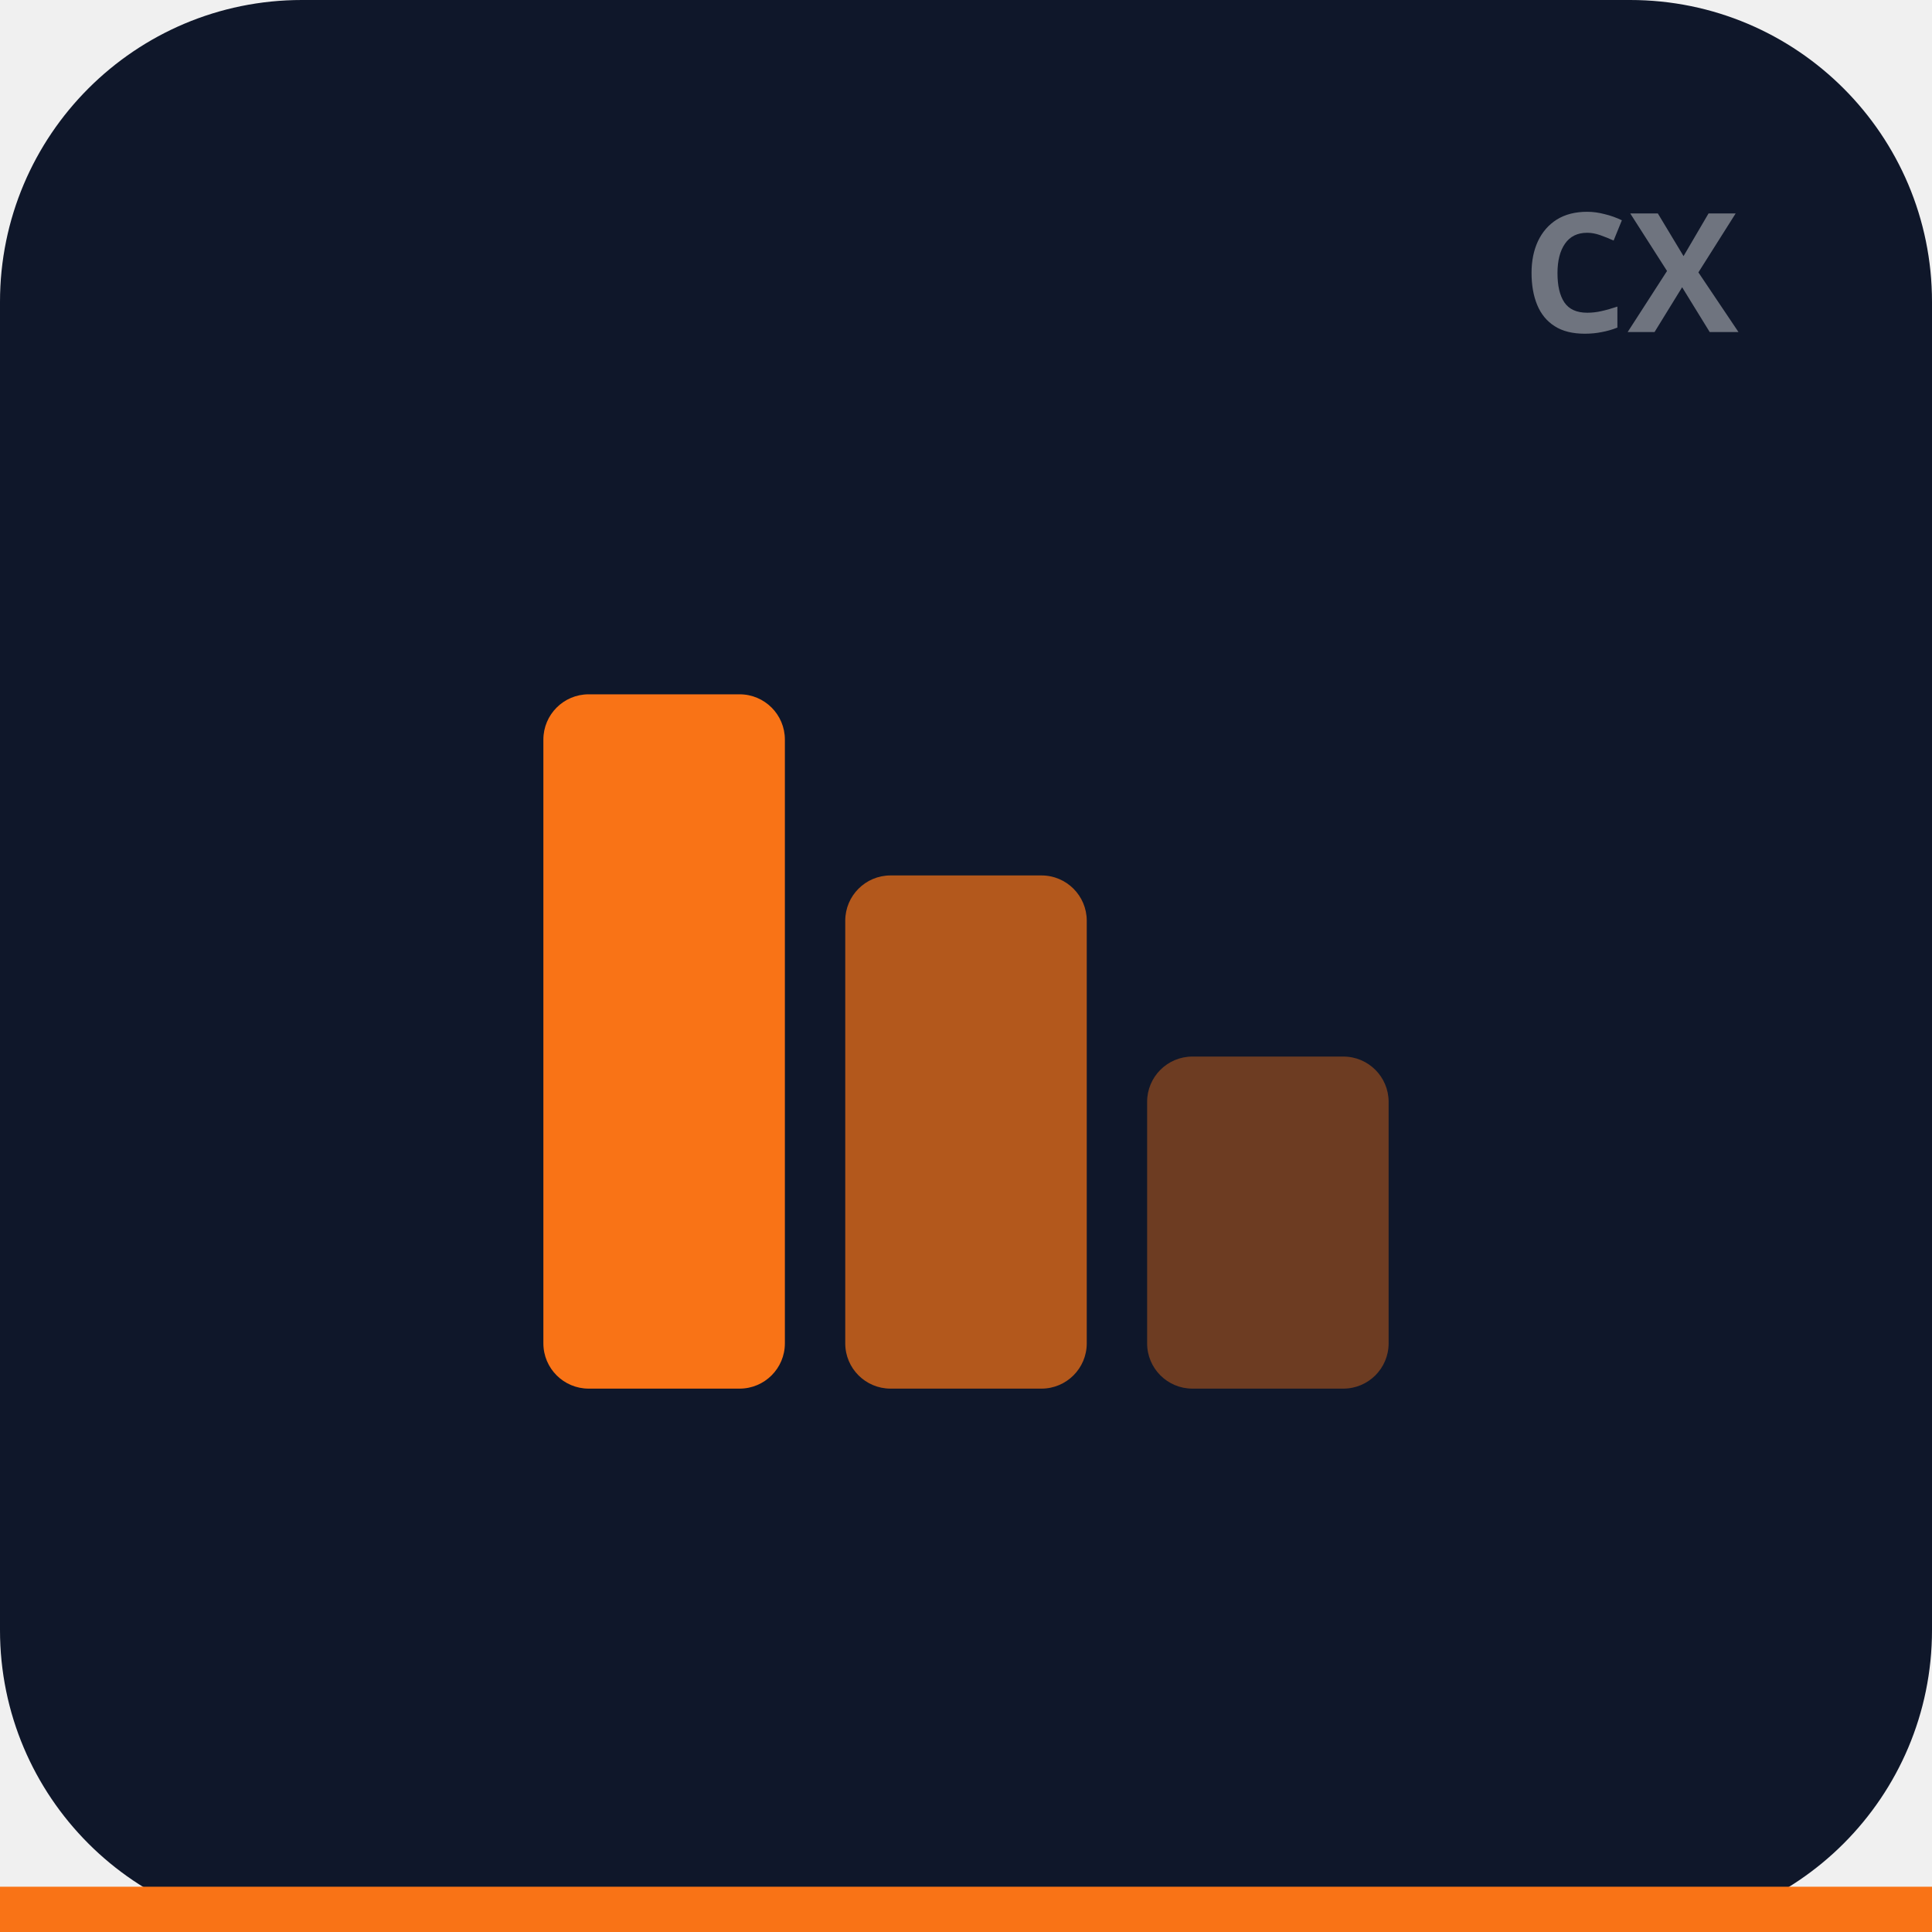
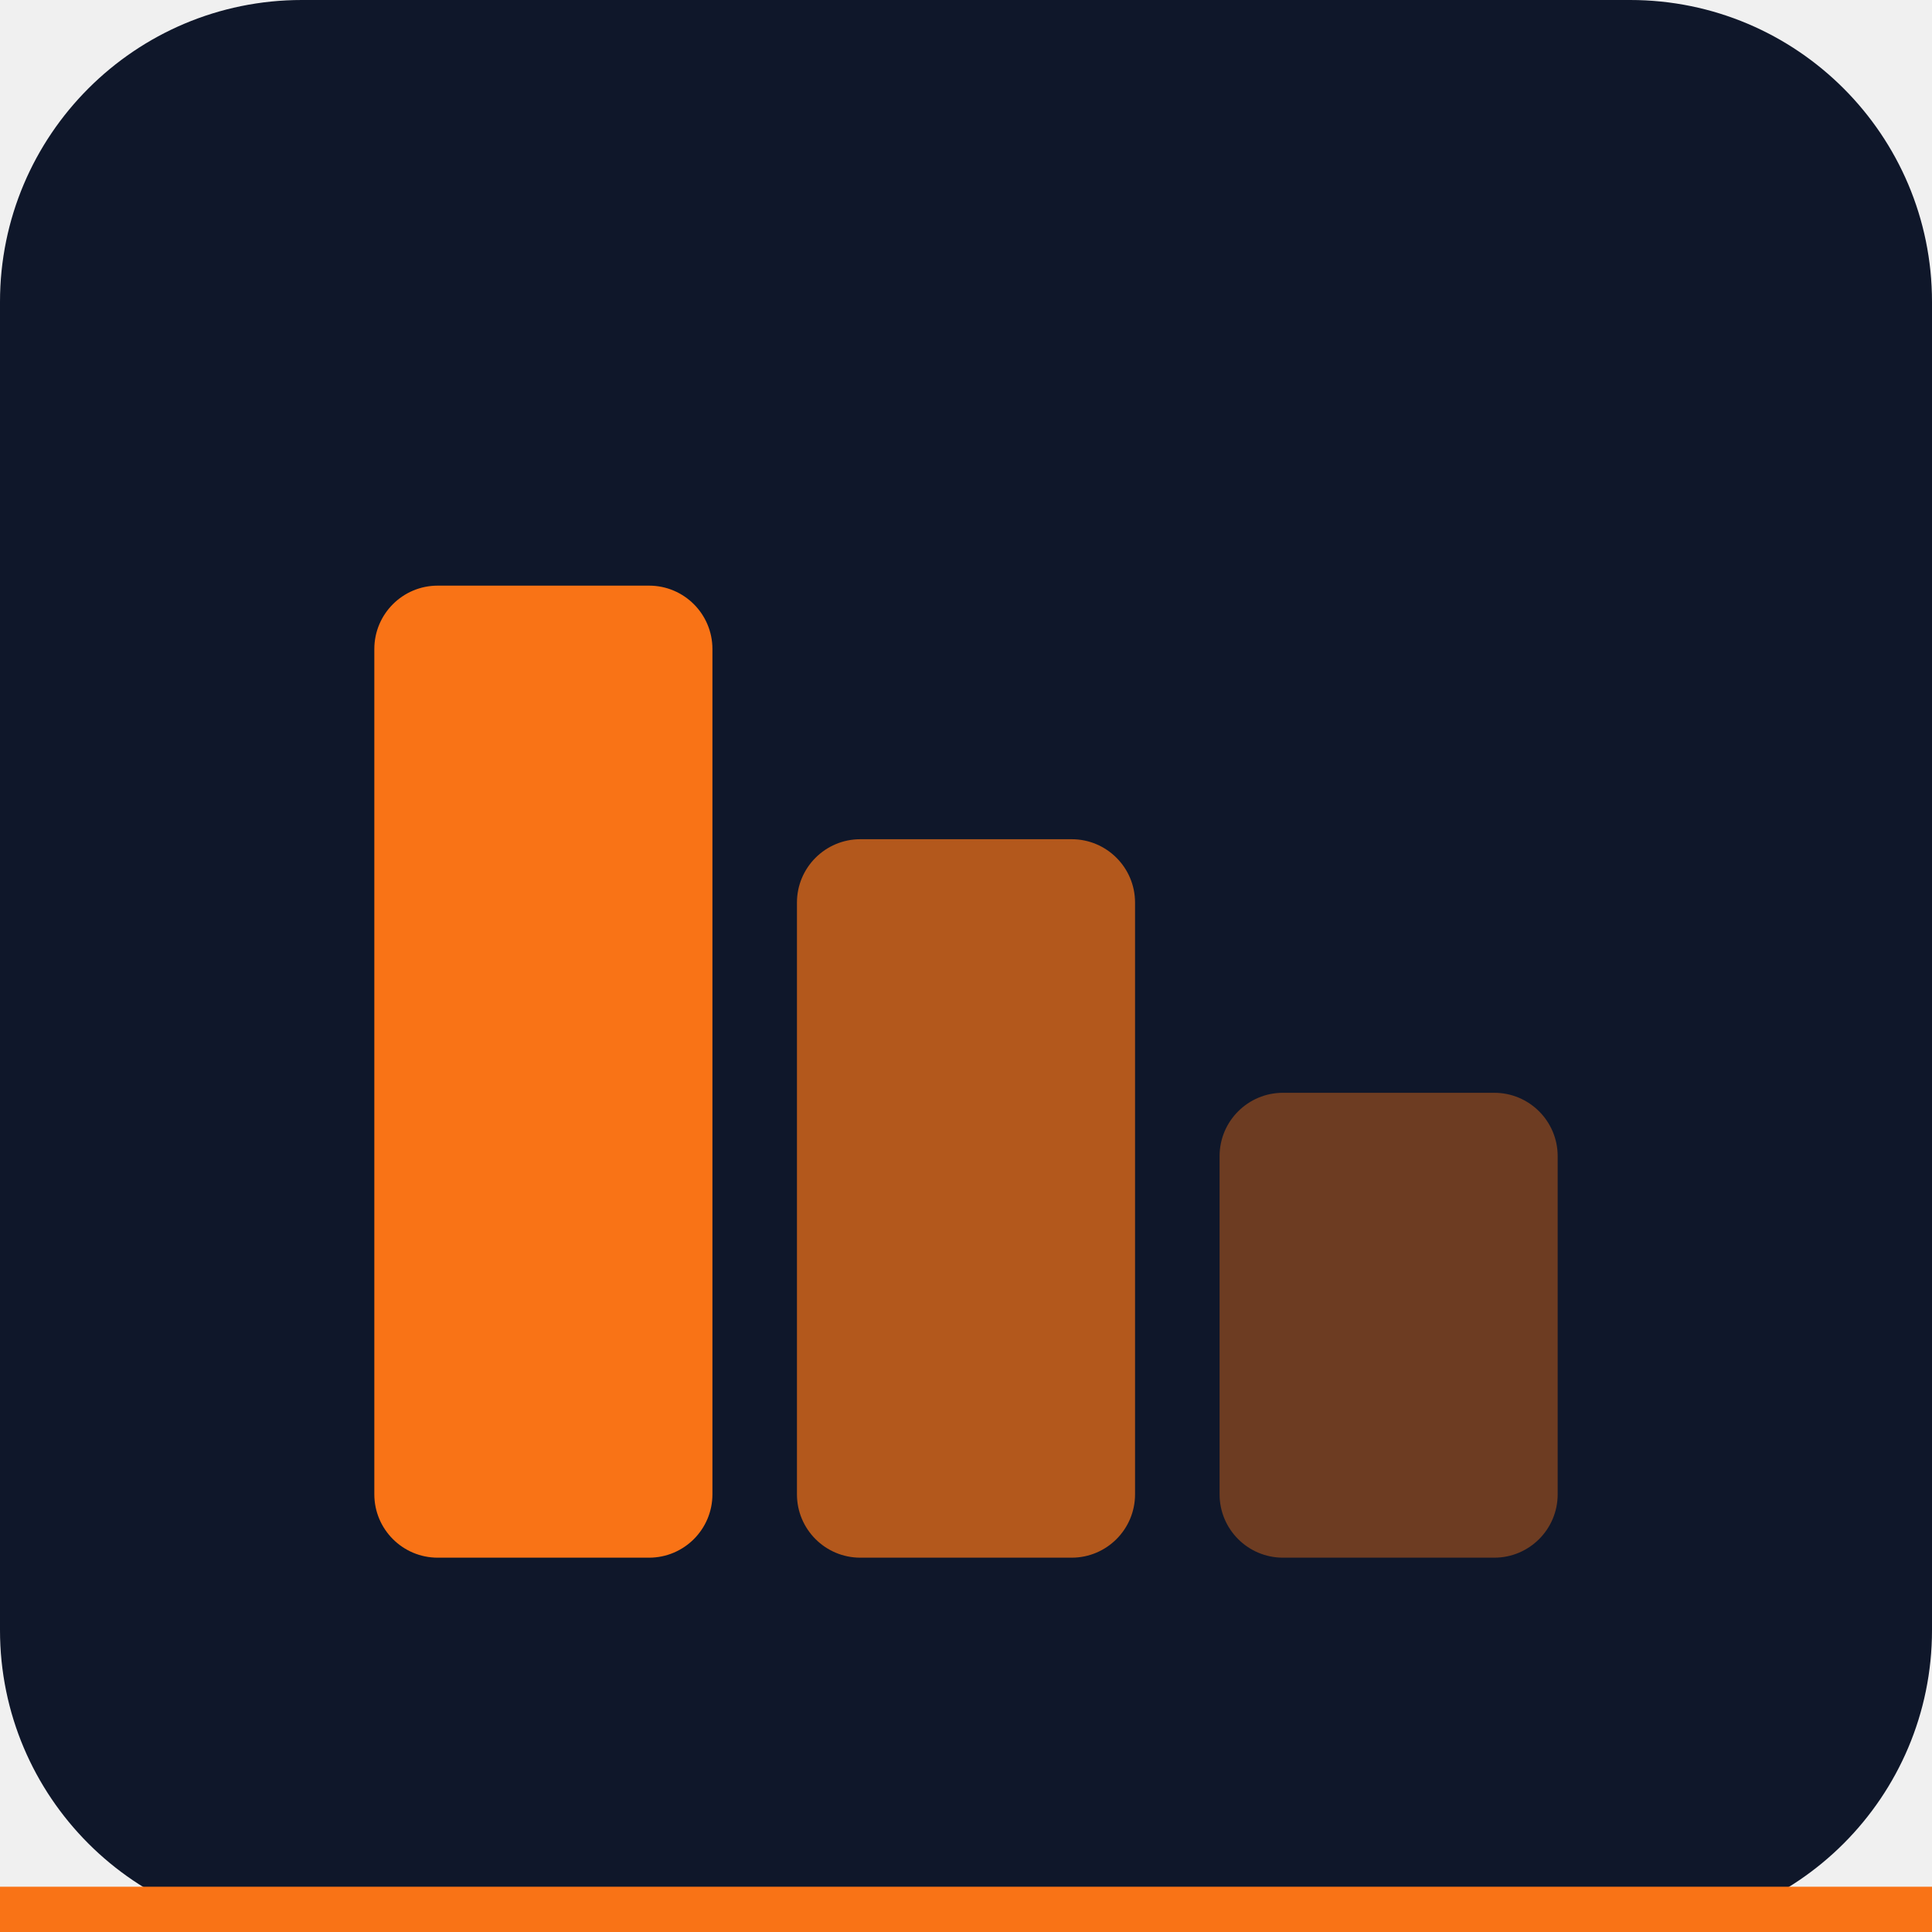
<svg xmlns="http://www.w3.org/2000/svg" viewBox="0 0 128 128" width="128" height="128">
  <rect width="128" height="128" rx="20" fill="#0f172a" />
-   <text x="108" y="22" font-family="'Segoe UI', system-ui, sans-serif" font-size="11" font-weight="700" fill="white" opacity="0.4" text-anchor="middle">CX</text>
-   <rect x="36" y="46" width="16" height="46" rx="3" fill="#f97316" />
-   <rect x="56" y="58" width="16" height="34" rx="3" fill="#f97316" opacity="0.70" />
-   <rect x="76" y="70" width="16" height="22" rx="3" fill="#f97316" opacity="0.40" />
+   <g transform="translate(64 64) scale(1.4) translate(-64 -64)">
+     <rect x="36" y="46" width="16" height="46" rx="3" fill="#f97316" />
+     <rect x="56" y="58" width="16" height="34" rx="3" fill="#f97316" opacity="0.70" />
+     <rect x="76" y="70" width="16" height="22" rx="3" fill="#f97316" opacity="0.40" />
+   </g>
  <rect x="0" y="125" width="128" height="3" fill="#f97316" />
</svg>
